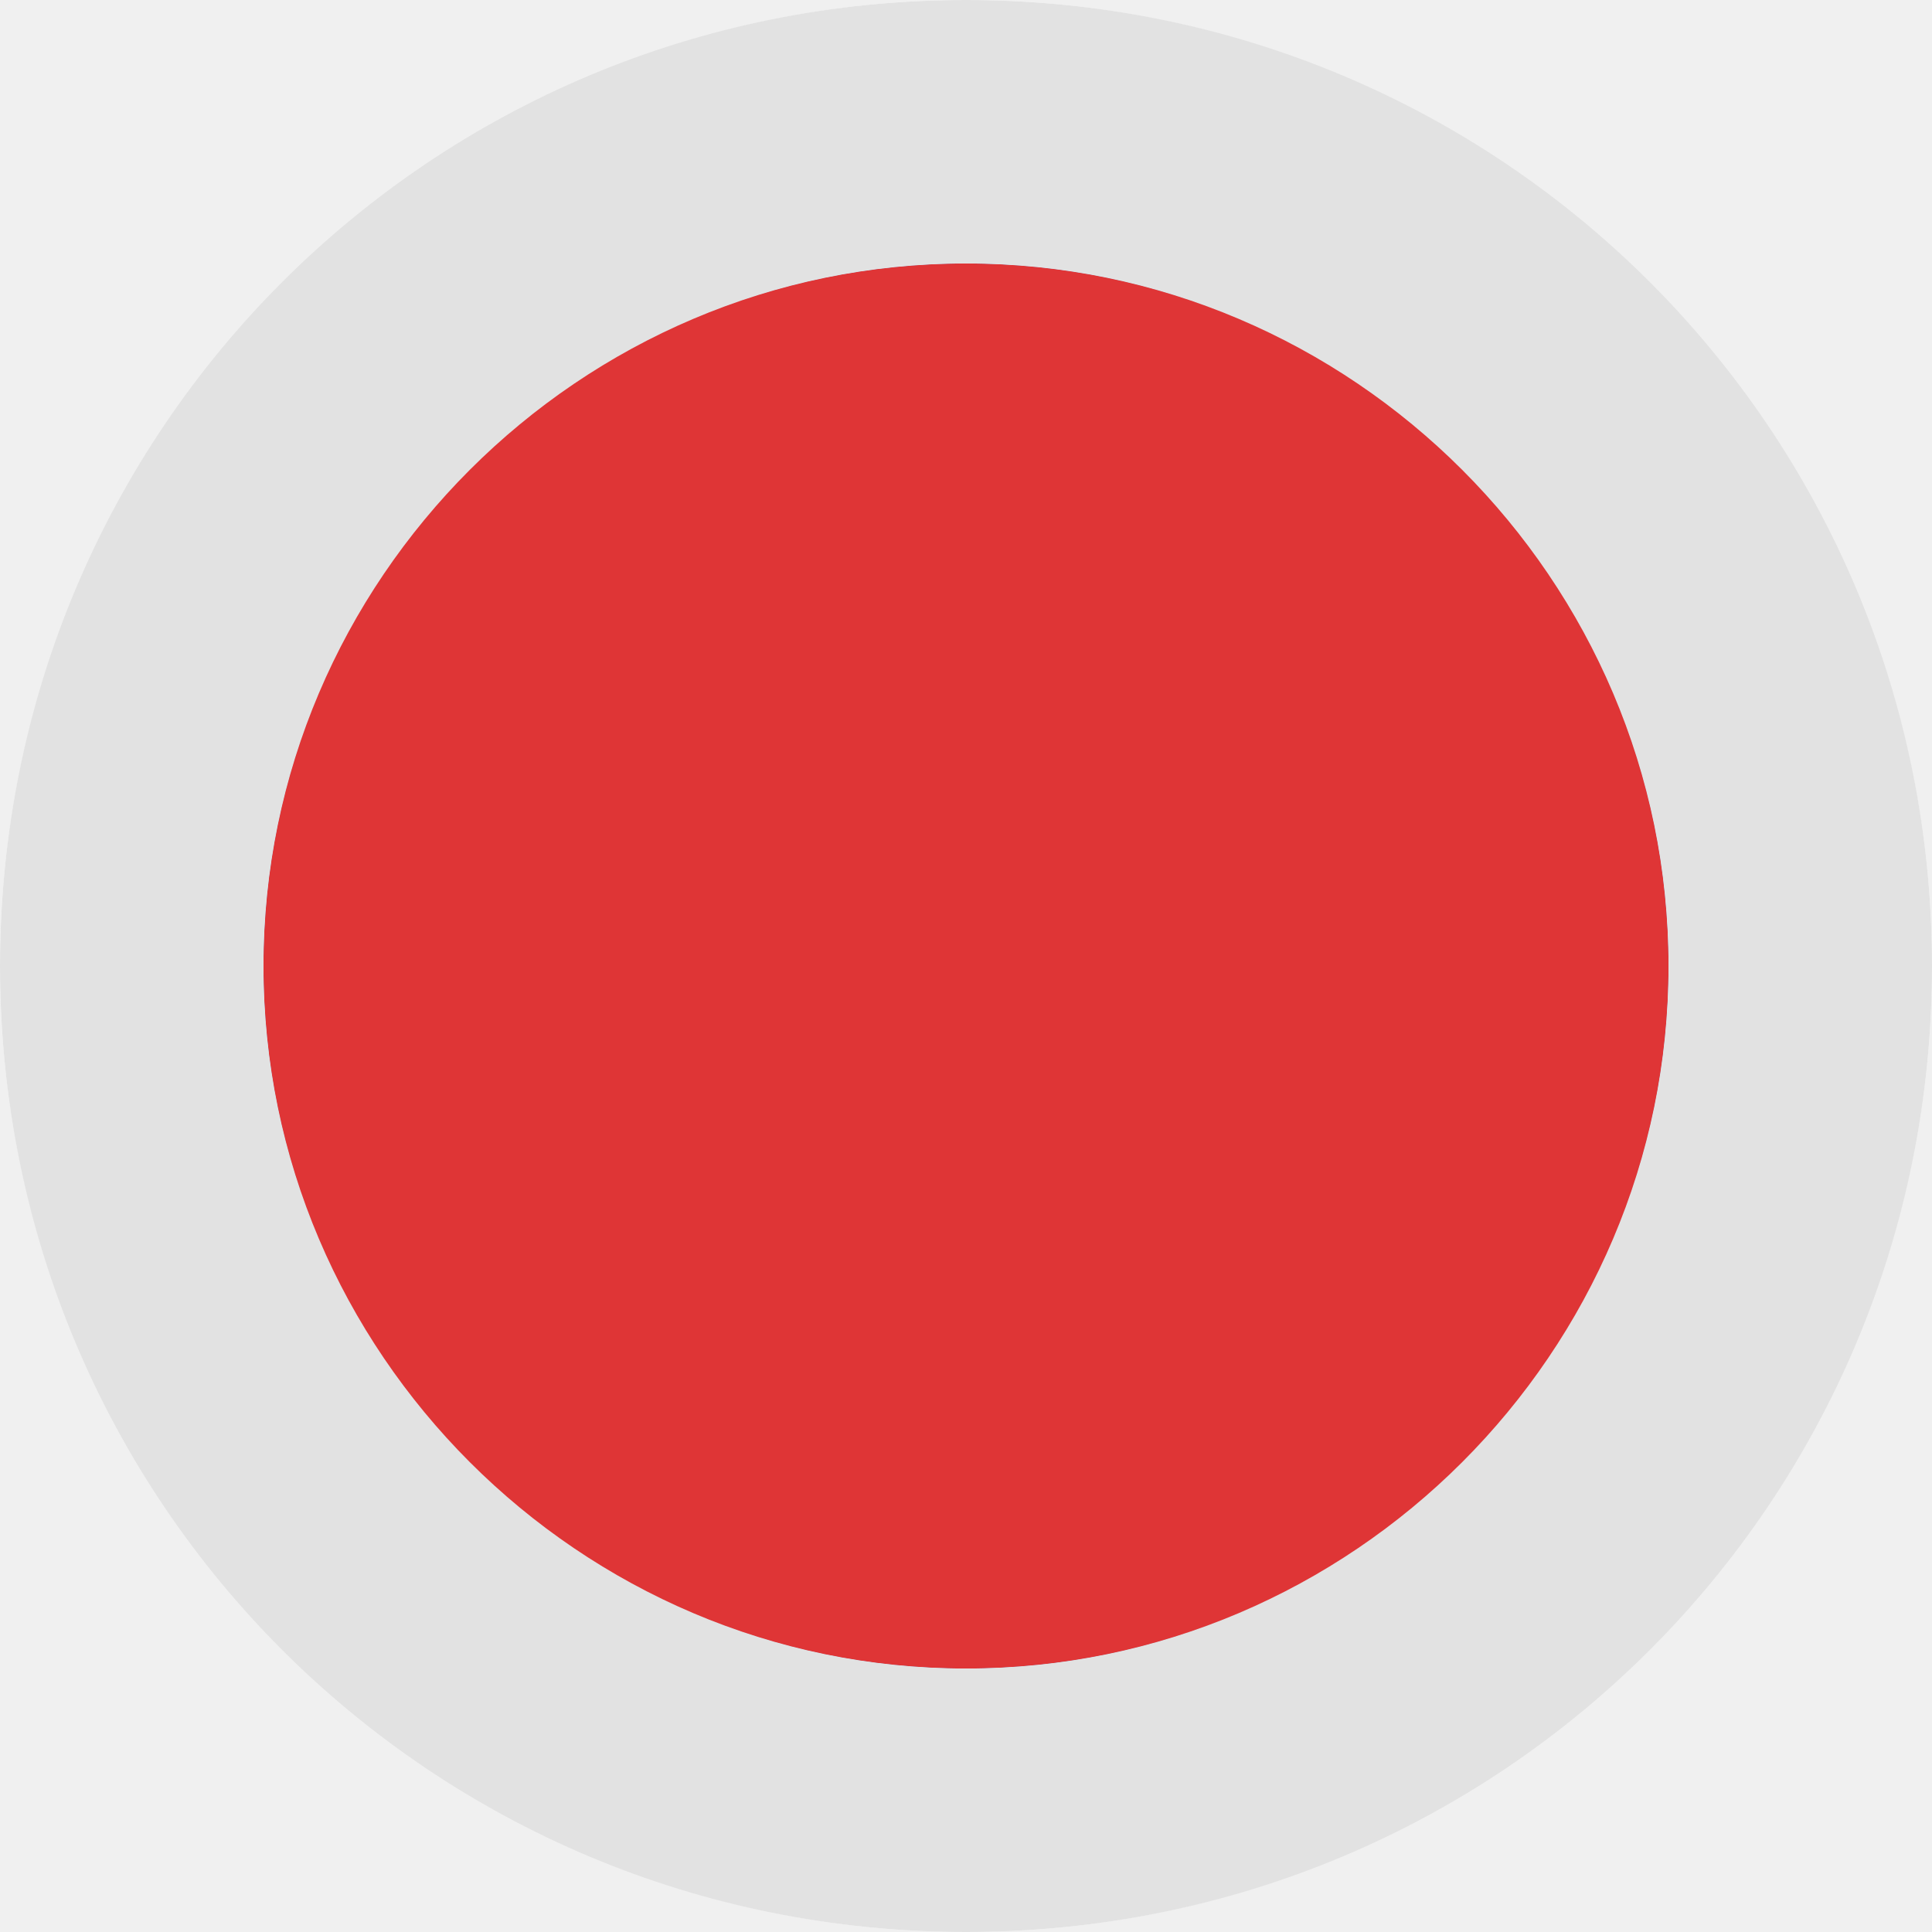
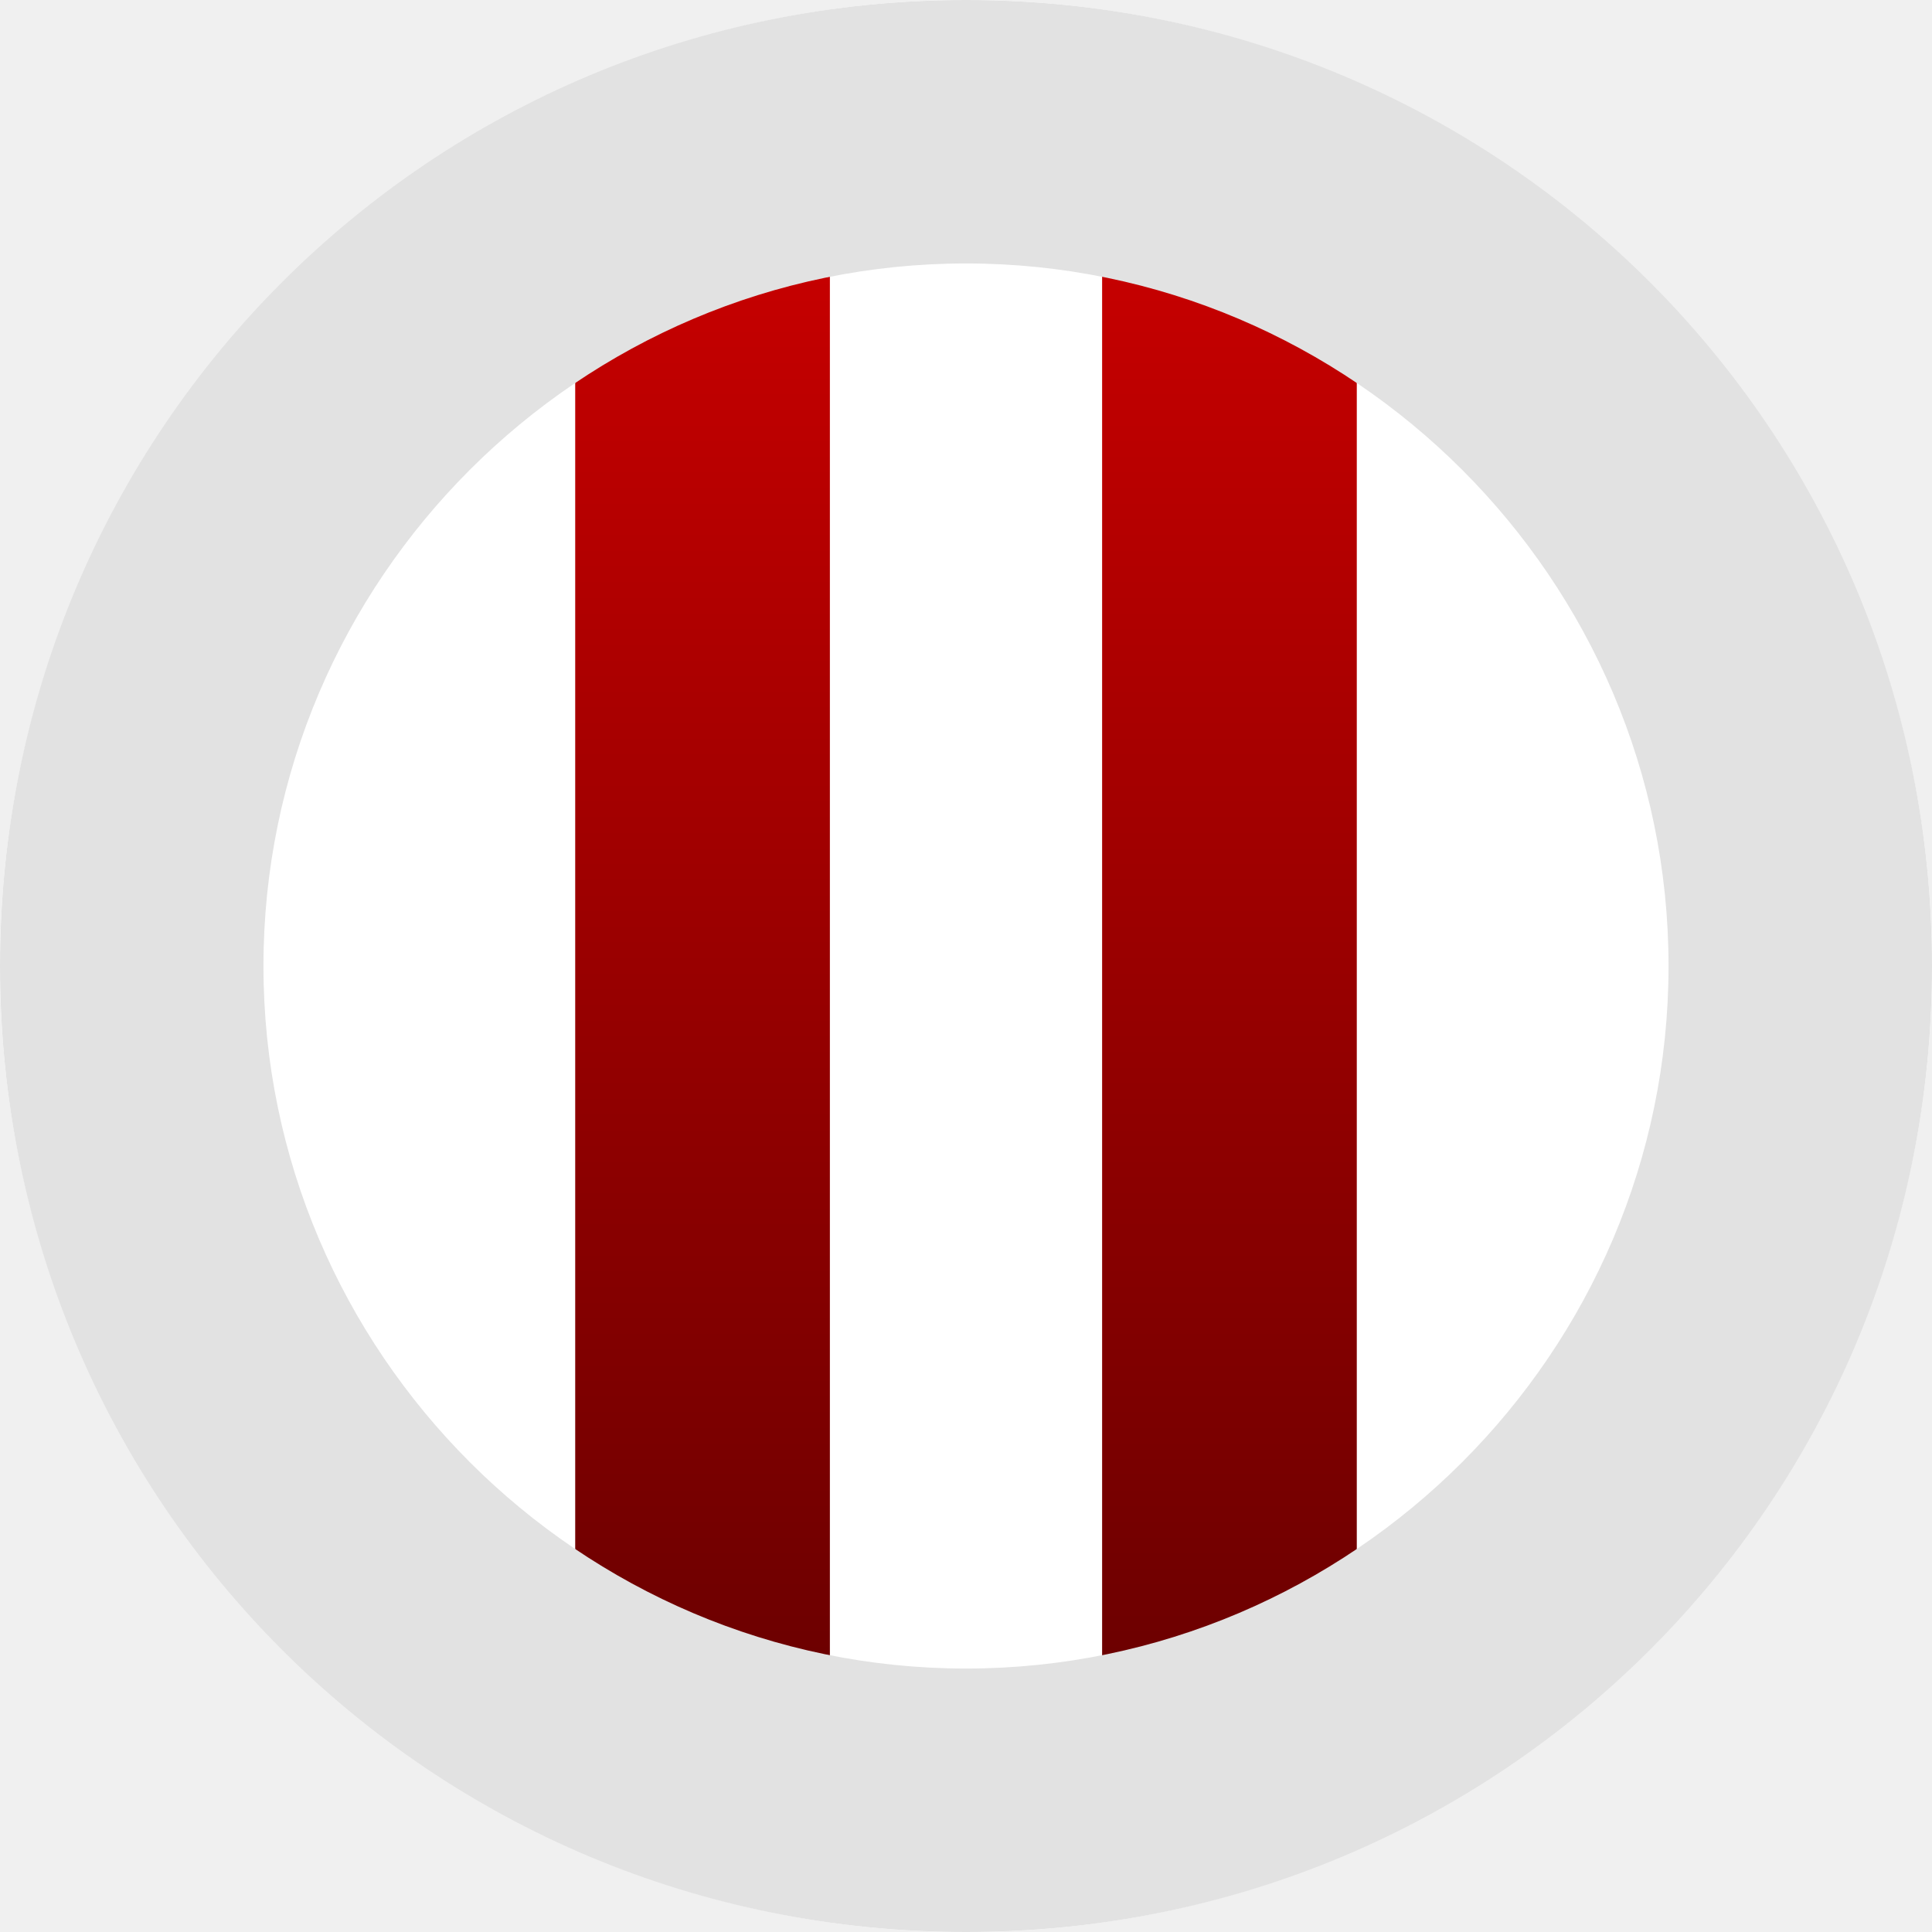
- <svg xmlns="http://www.w3.org/2000/svg" version="1.1" id="Layer_1" x="0px" y="0px" viewBox="-286 409.9 22 22" style="enable-background:new -286 409.9 22 22;" xml:space="preserve">
+ <svg xmlns="http://www.w3.org/2000/svg" version="1.1" id="Layer_1" x="0px" y="0px" viewBox="-286 409.9 22 22" style="enable-background:new -286 409.9 22 22;">
+   <defs>
+     <linearGradient gradientUnits="userSpaceOnUse" x1="-272" y1="411.8" x2="-272" y2="430" id="gradient-0">
+       <stop offset="0" style="stop-color: rgba(204, 0, 0, 1)" />
+       <stop offset="1" style="stop-color: rgba(102, 0, 0, 1)" />
+     </linearGradient>
+     <linearGradient gradientUnits="userSpaceOnUse" x1="-278" y1="411.8" x2="-278" y2="430" id="gradient-1">
+       <stop offset="0" style="stop-color: rgba(204, 0, 0, 1)" />
+       <stop offset="1" style="stop-color: rgba(102, 0, 0, 1)" />
+     </linearGradient>
+   </defs>
  <style type="text/css">
	.st0{fill:#FFFFFF;}
- 	.st1{fill:#2F59BA;}
- 	.st2{fill:#DF3536;}
- 	.st3{fill:#E2E2E2;}
+ 	.st1{fill:#B82E22;}
+ 	.st2{fill:#A82323;}
+ 	.st3{clip-path:url(#SVGID_2_);}
+ 	.st4{fill:#4AC5E8;}
+ 	.st5{fill:#E2E2E2;}
</style>
  <circle class="st0" cx="-275" cy="420.9" r="11" />
  <circle class="st1" cx="-275" cy="420.9" r="8" />
-   <circle class="st2" cx="-275" cy="420.9" r="8" />
+   <circle class="st0" cx="-275" cy="420.9" r="11" />
+   <circle class="st0" cx="-275" cy="420.9" r="8" style="" />
+   <rect x="-279.45" y="411.8" class="st5" width="2.9" height="18.2" style="fill: url(#gradient-1);" />
+   <rect x="-273.45" y="411.8" class="st5" width="2.9" height="18.2" style="fill: url(#gradient-0);" />
  <g>
-     <path class="st3" d="M-275,409.9c-6.1,0-11,4.9-11,11c0,6.1,4.9,11,11,11s11-4.9,11-11C-264,414.8-268.9,409.9-275,409.9z    M-275,428.9c-4.4,0-8-3.6-8-8c0-4.4,3.6-8,8-8s8,3.6,8,8C-267,425.3-270.6,428.9-275,428.9z" />
+     <path class="st5" d="M-275,409.9c-6.1,0-11,4.9-11,11c0,6.1,4.9,11,11,11s11-4.9,11-11C-264,414.8-268.9,409.9-275,409.9z M-275,428.9c-4.4,0-8-3.6-8-8c0-4.4,3.6-8,8-8s8,3.6,8,8C-267,425.3-270.6,428.9-275,428.9z" style="" />
  </g>
</svg>
